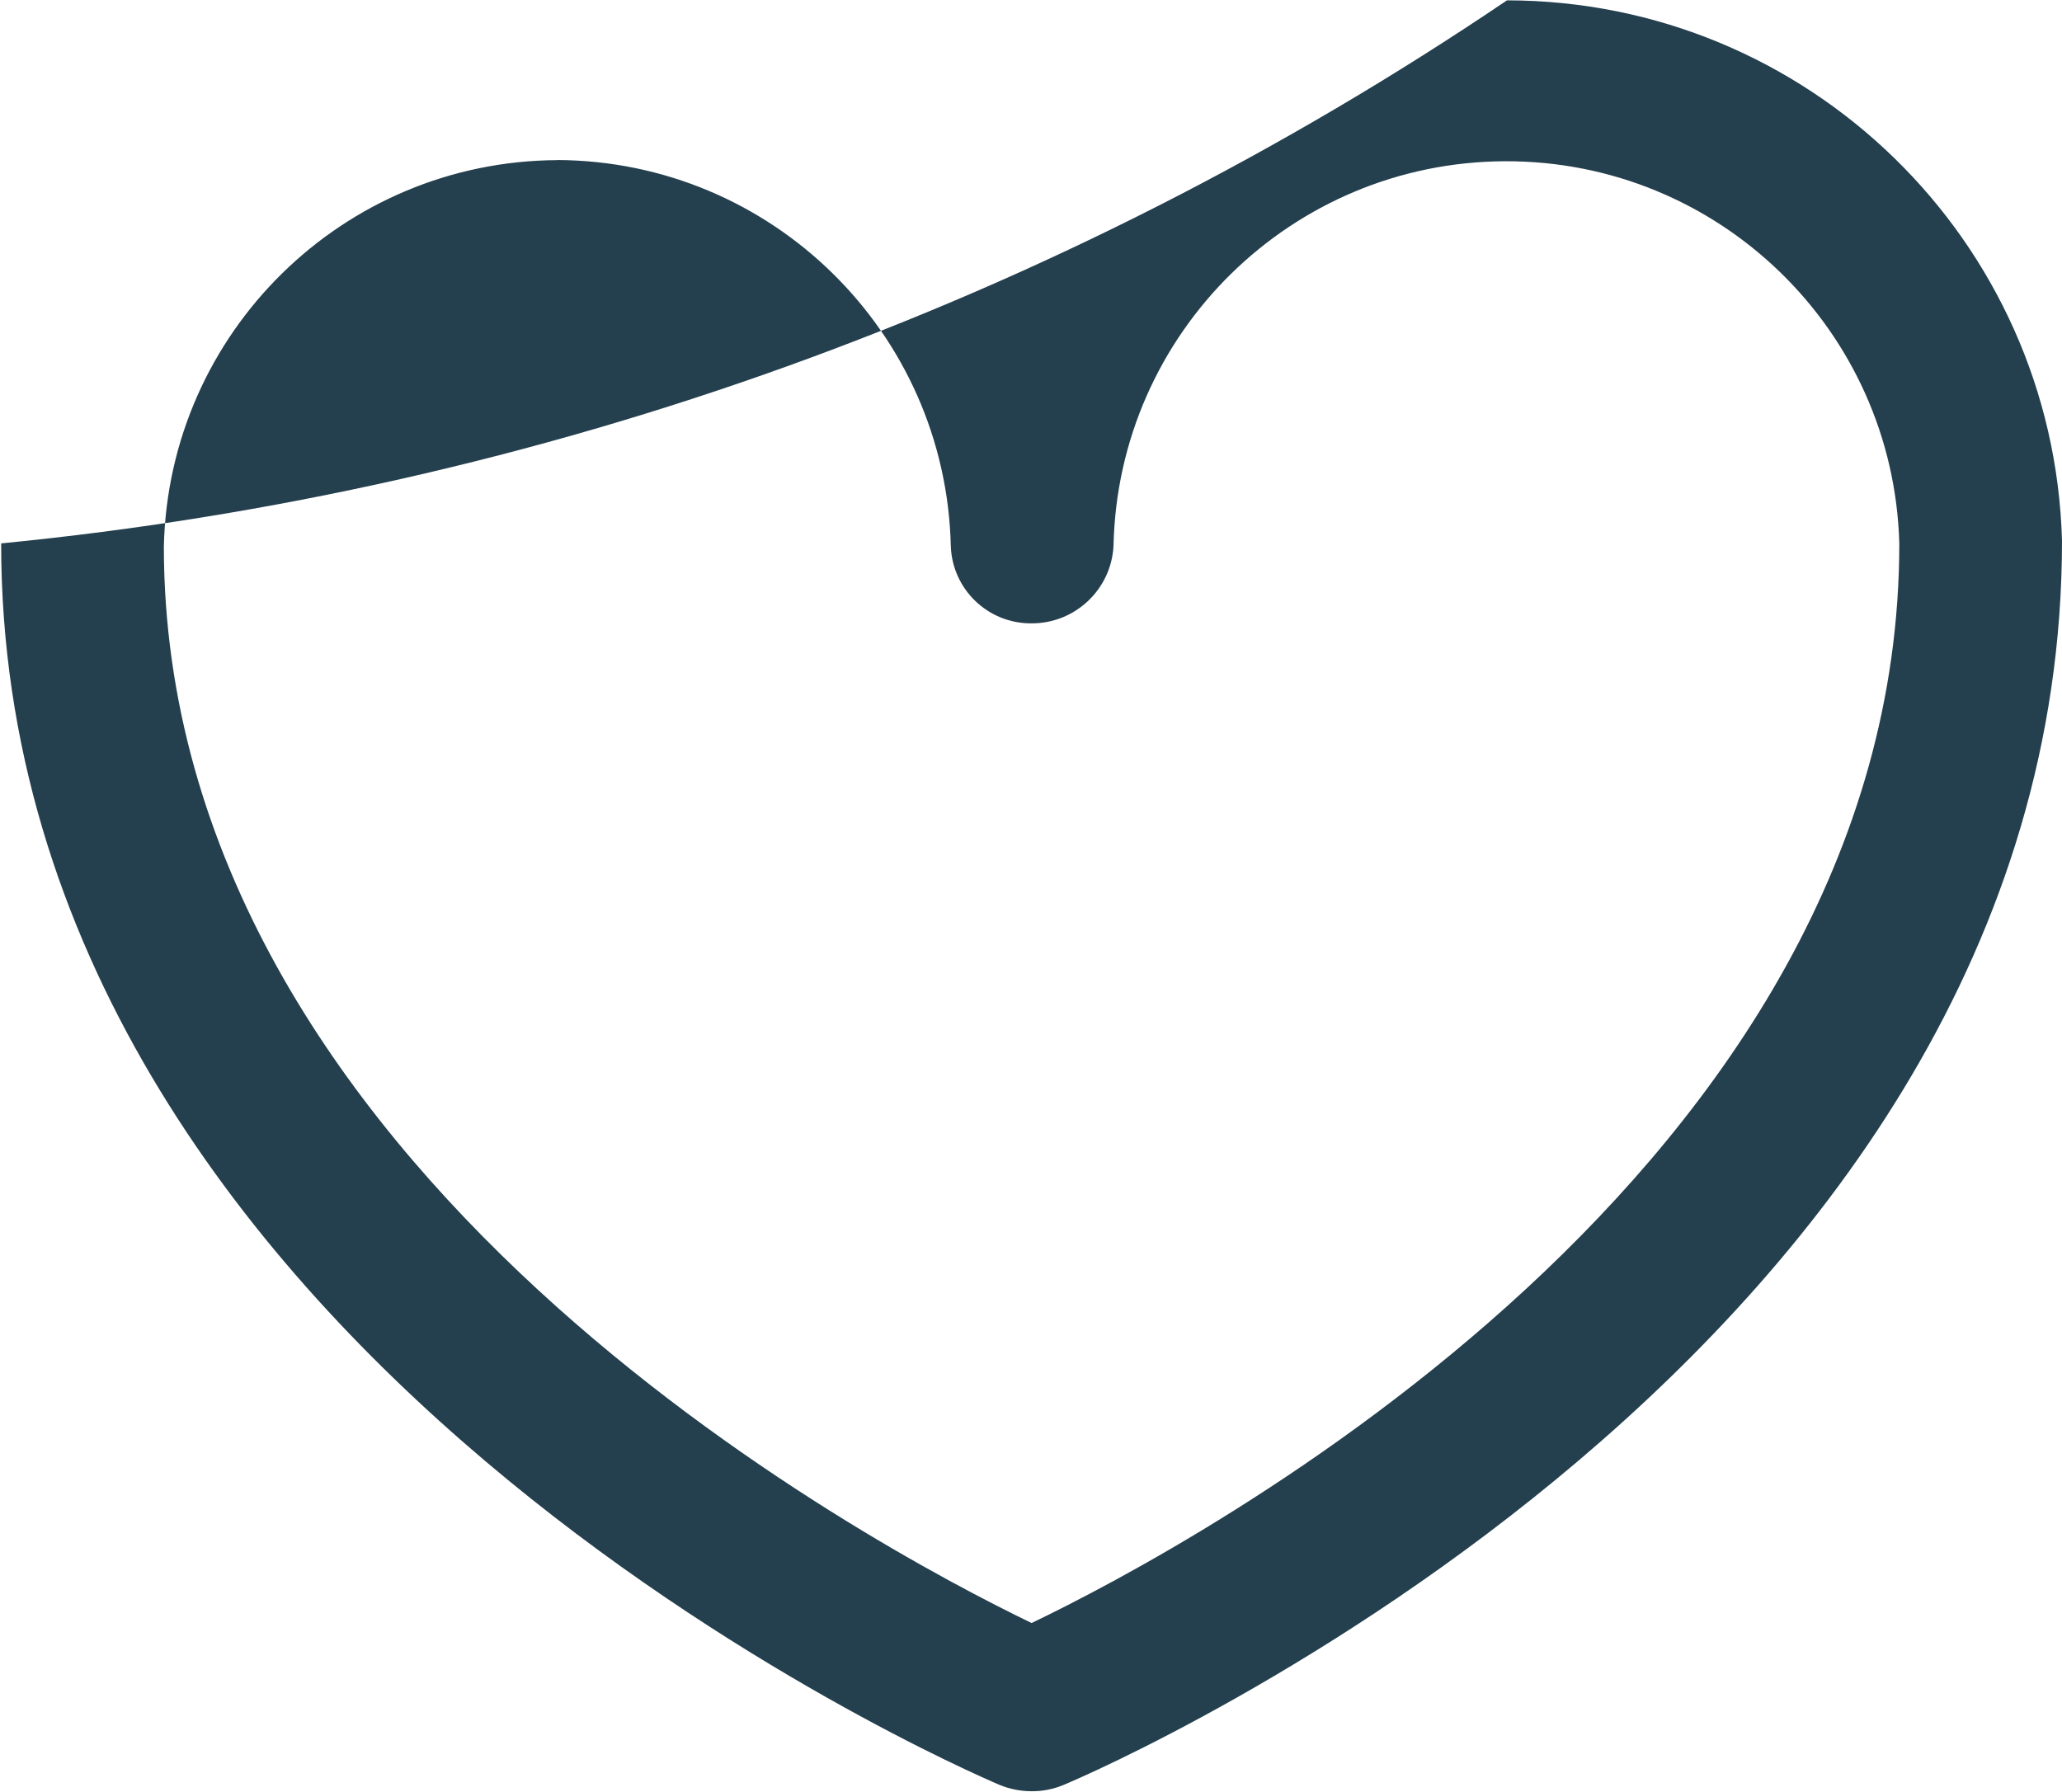
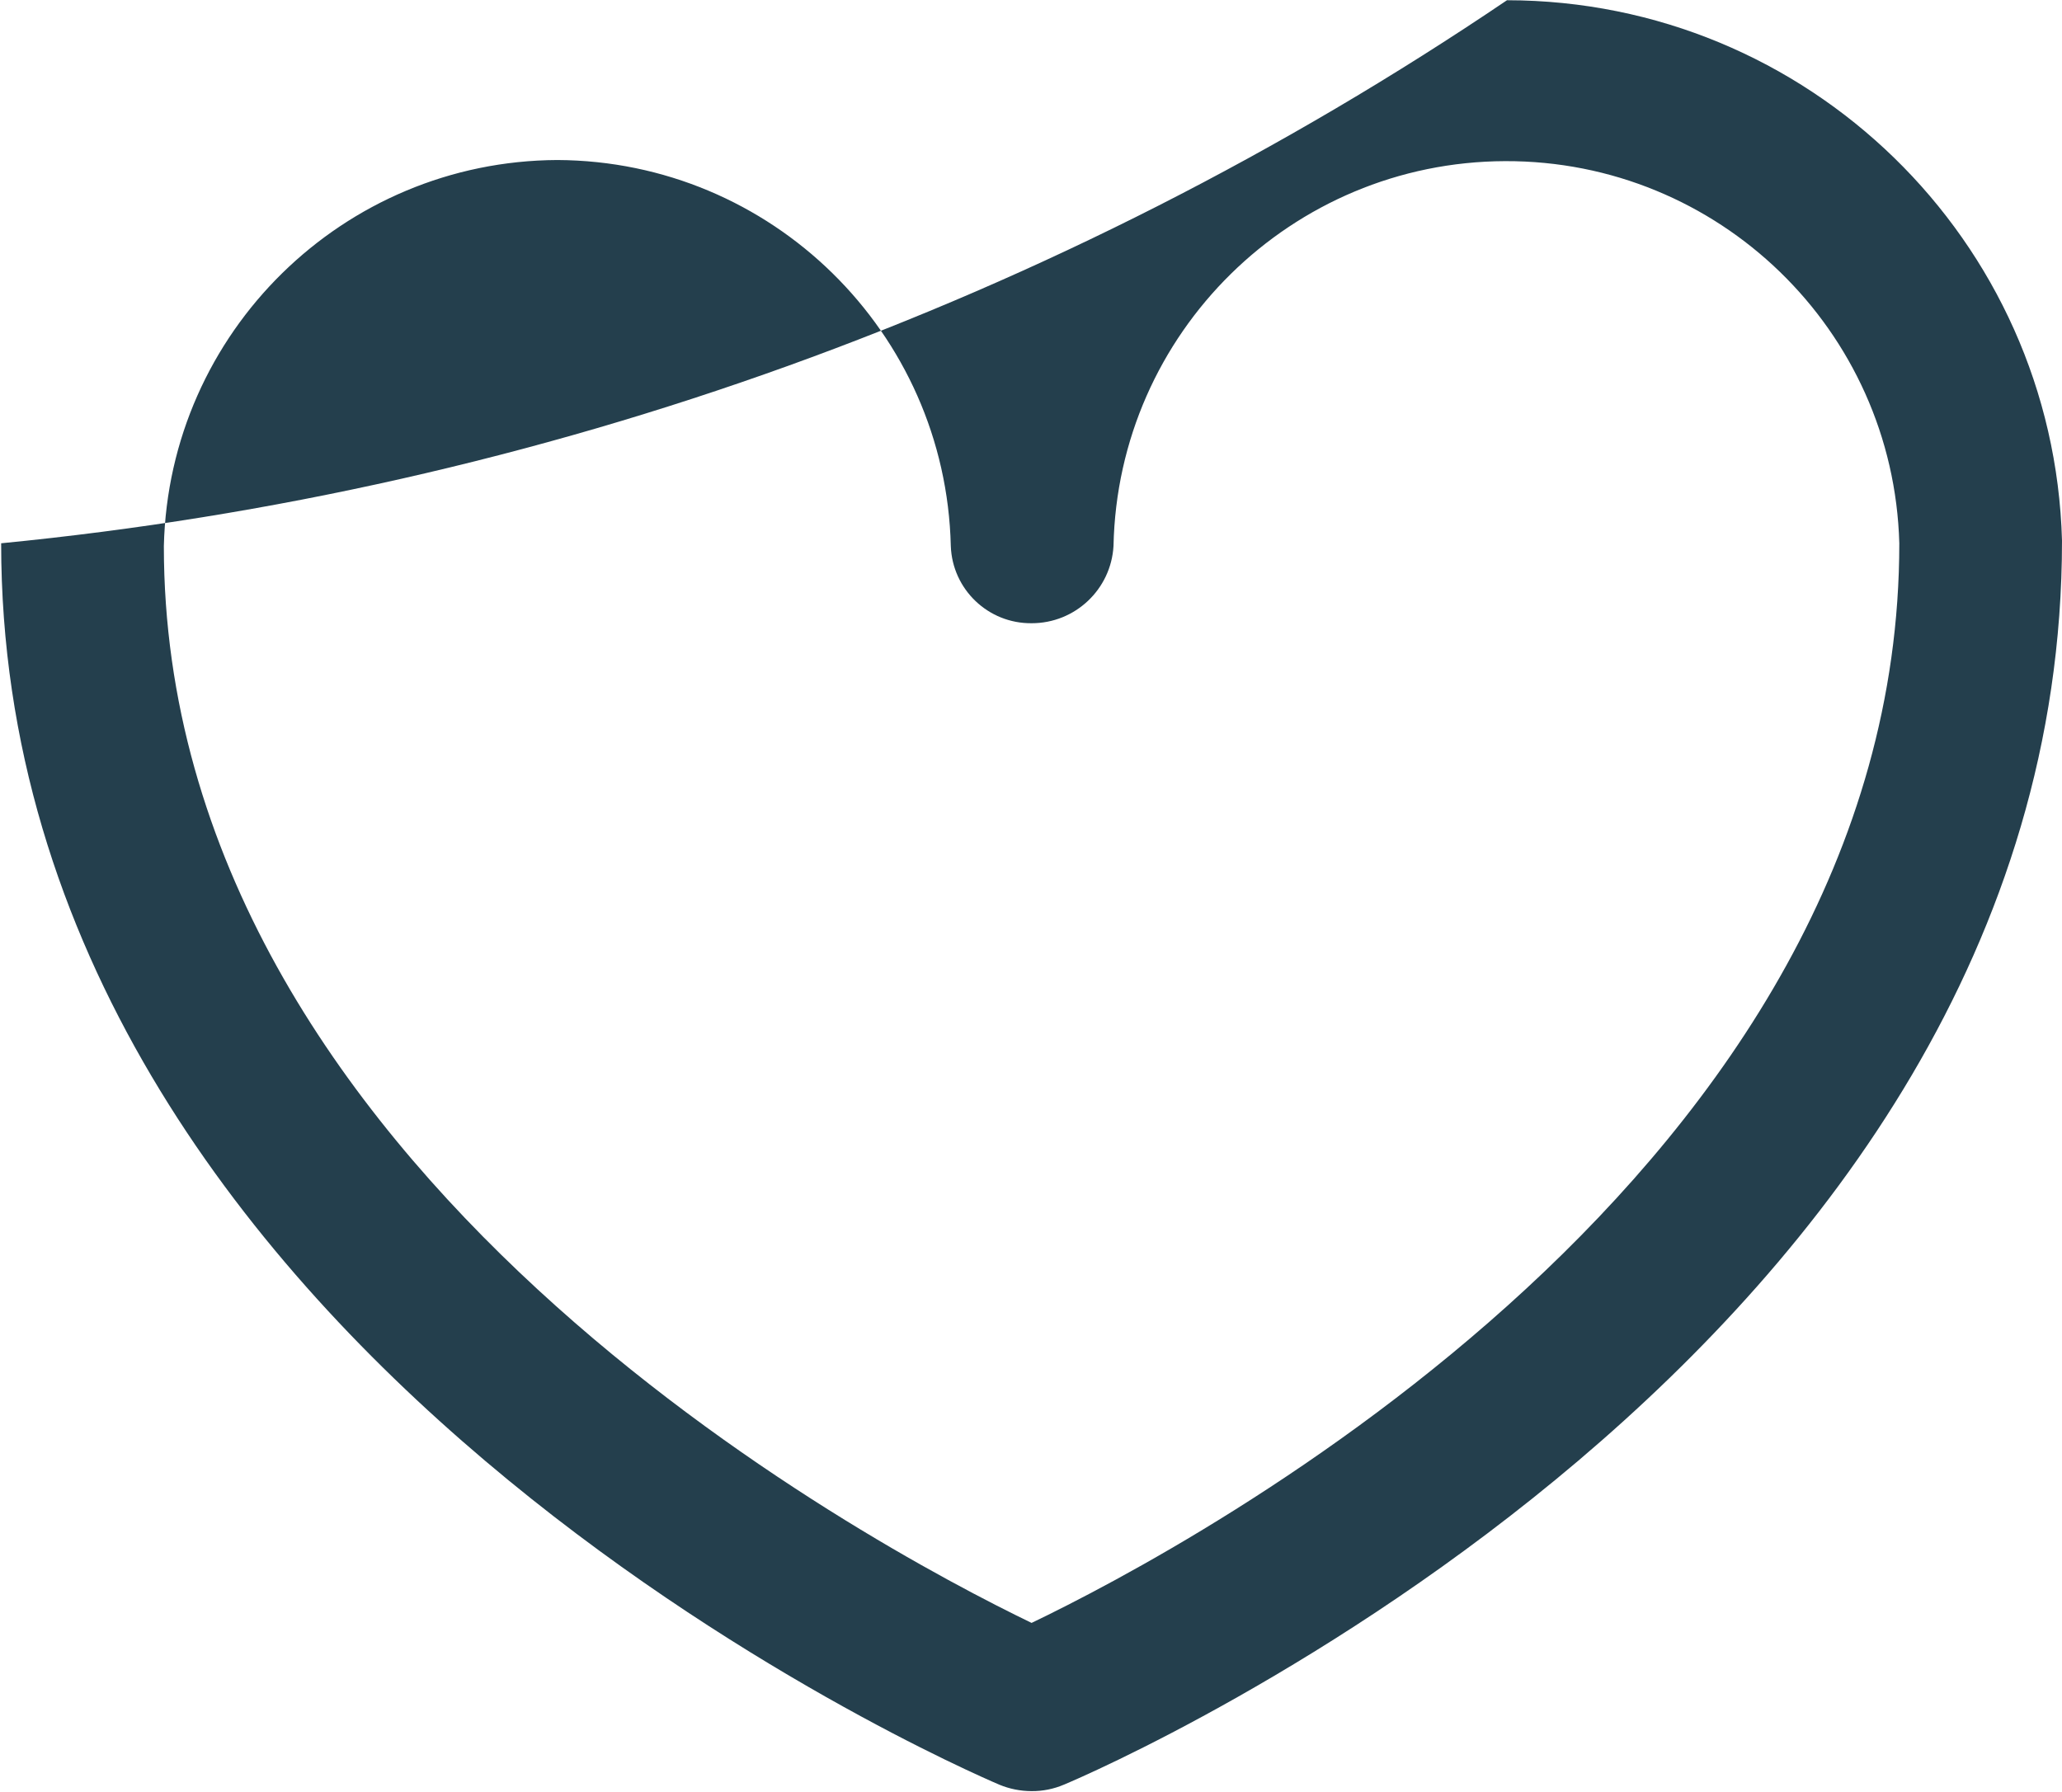
<svg xmlns="http://www.w3.org/2000/svg" width="17.87" height="15.531" viewBox="0 0 17.87 15.531">
  <defs>
    <style>
      .cls-1 {
        fill: #243f4d;
        fill-rule: evenodd;
      }
    </style>
  </defs>
-   <path class="cls-1" d="M1648.91,86.245a0.731,0.731,0,0,1-.28-0.056c-0.35-.15-8.65-3.749-8.65-10.76a28.181,28.181,0,0,0,13.05-4.707,4.817,4.817,0,0,1,4.81,4.684c0,7.034-8.29,10.634-8.65,10.783A0.7,0.7,0,0,1,1648.91,86.245Zm-4.11-14.138a3.427,3.427,0,0,0-3.41,3.346c0,5.407,6.13,8.662,7.52,9.334,1.4-.672,7.52-3.93,7.52-9.358a3.406,3.406,0,0,0-6.81.024,0.709,0.709,0,0,1-.71.669h0a0.694,0.694,0,0,1-.7-0.669A3.427,3.427,0,0,0,1644.8,72.106Z" transform="translate(-1639.97 -70.719)" />
+   <path class="cls-1" d="M1624.91,86.244a0.733,0.733,0,0,1-.28-0.056c-0.35-.15-8.65-3.75-8.65-10.76a28.176,28.176,0,0,0,13.05-4.707,4.817,4.817,0,0,1,4.81,4.684c0,7.034-8.29,10.634-8.65,10.783A0.7,0.7,0,0,1,1624.91,86.244Zm-4.11-14.138a3.427,3.427,0,0,0-3.41,3.346c0,5.407,6.13,8.662,7.52,9.334,1.4-.672,7.52-3.93,7.52-9.358a3.406,3.406,0,0,0-6.81.024,0.71,0.71,0,0,1-.71.669h0a0.694,0.694,0,0,1-.7-0.669A3.427,3.427,0,0,0,1620.8,72.106Z" transform="translate(-1615.97 -70.719)" />
</svg>
